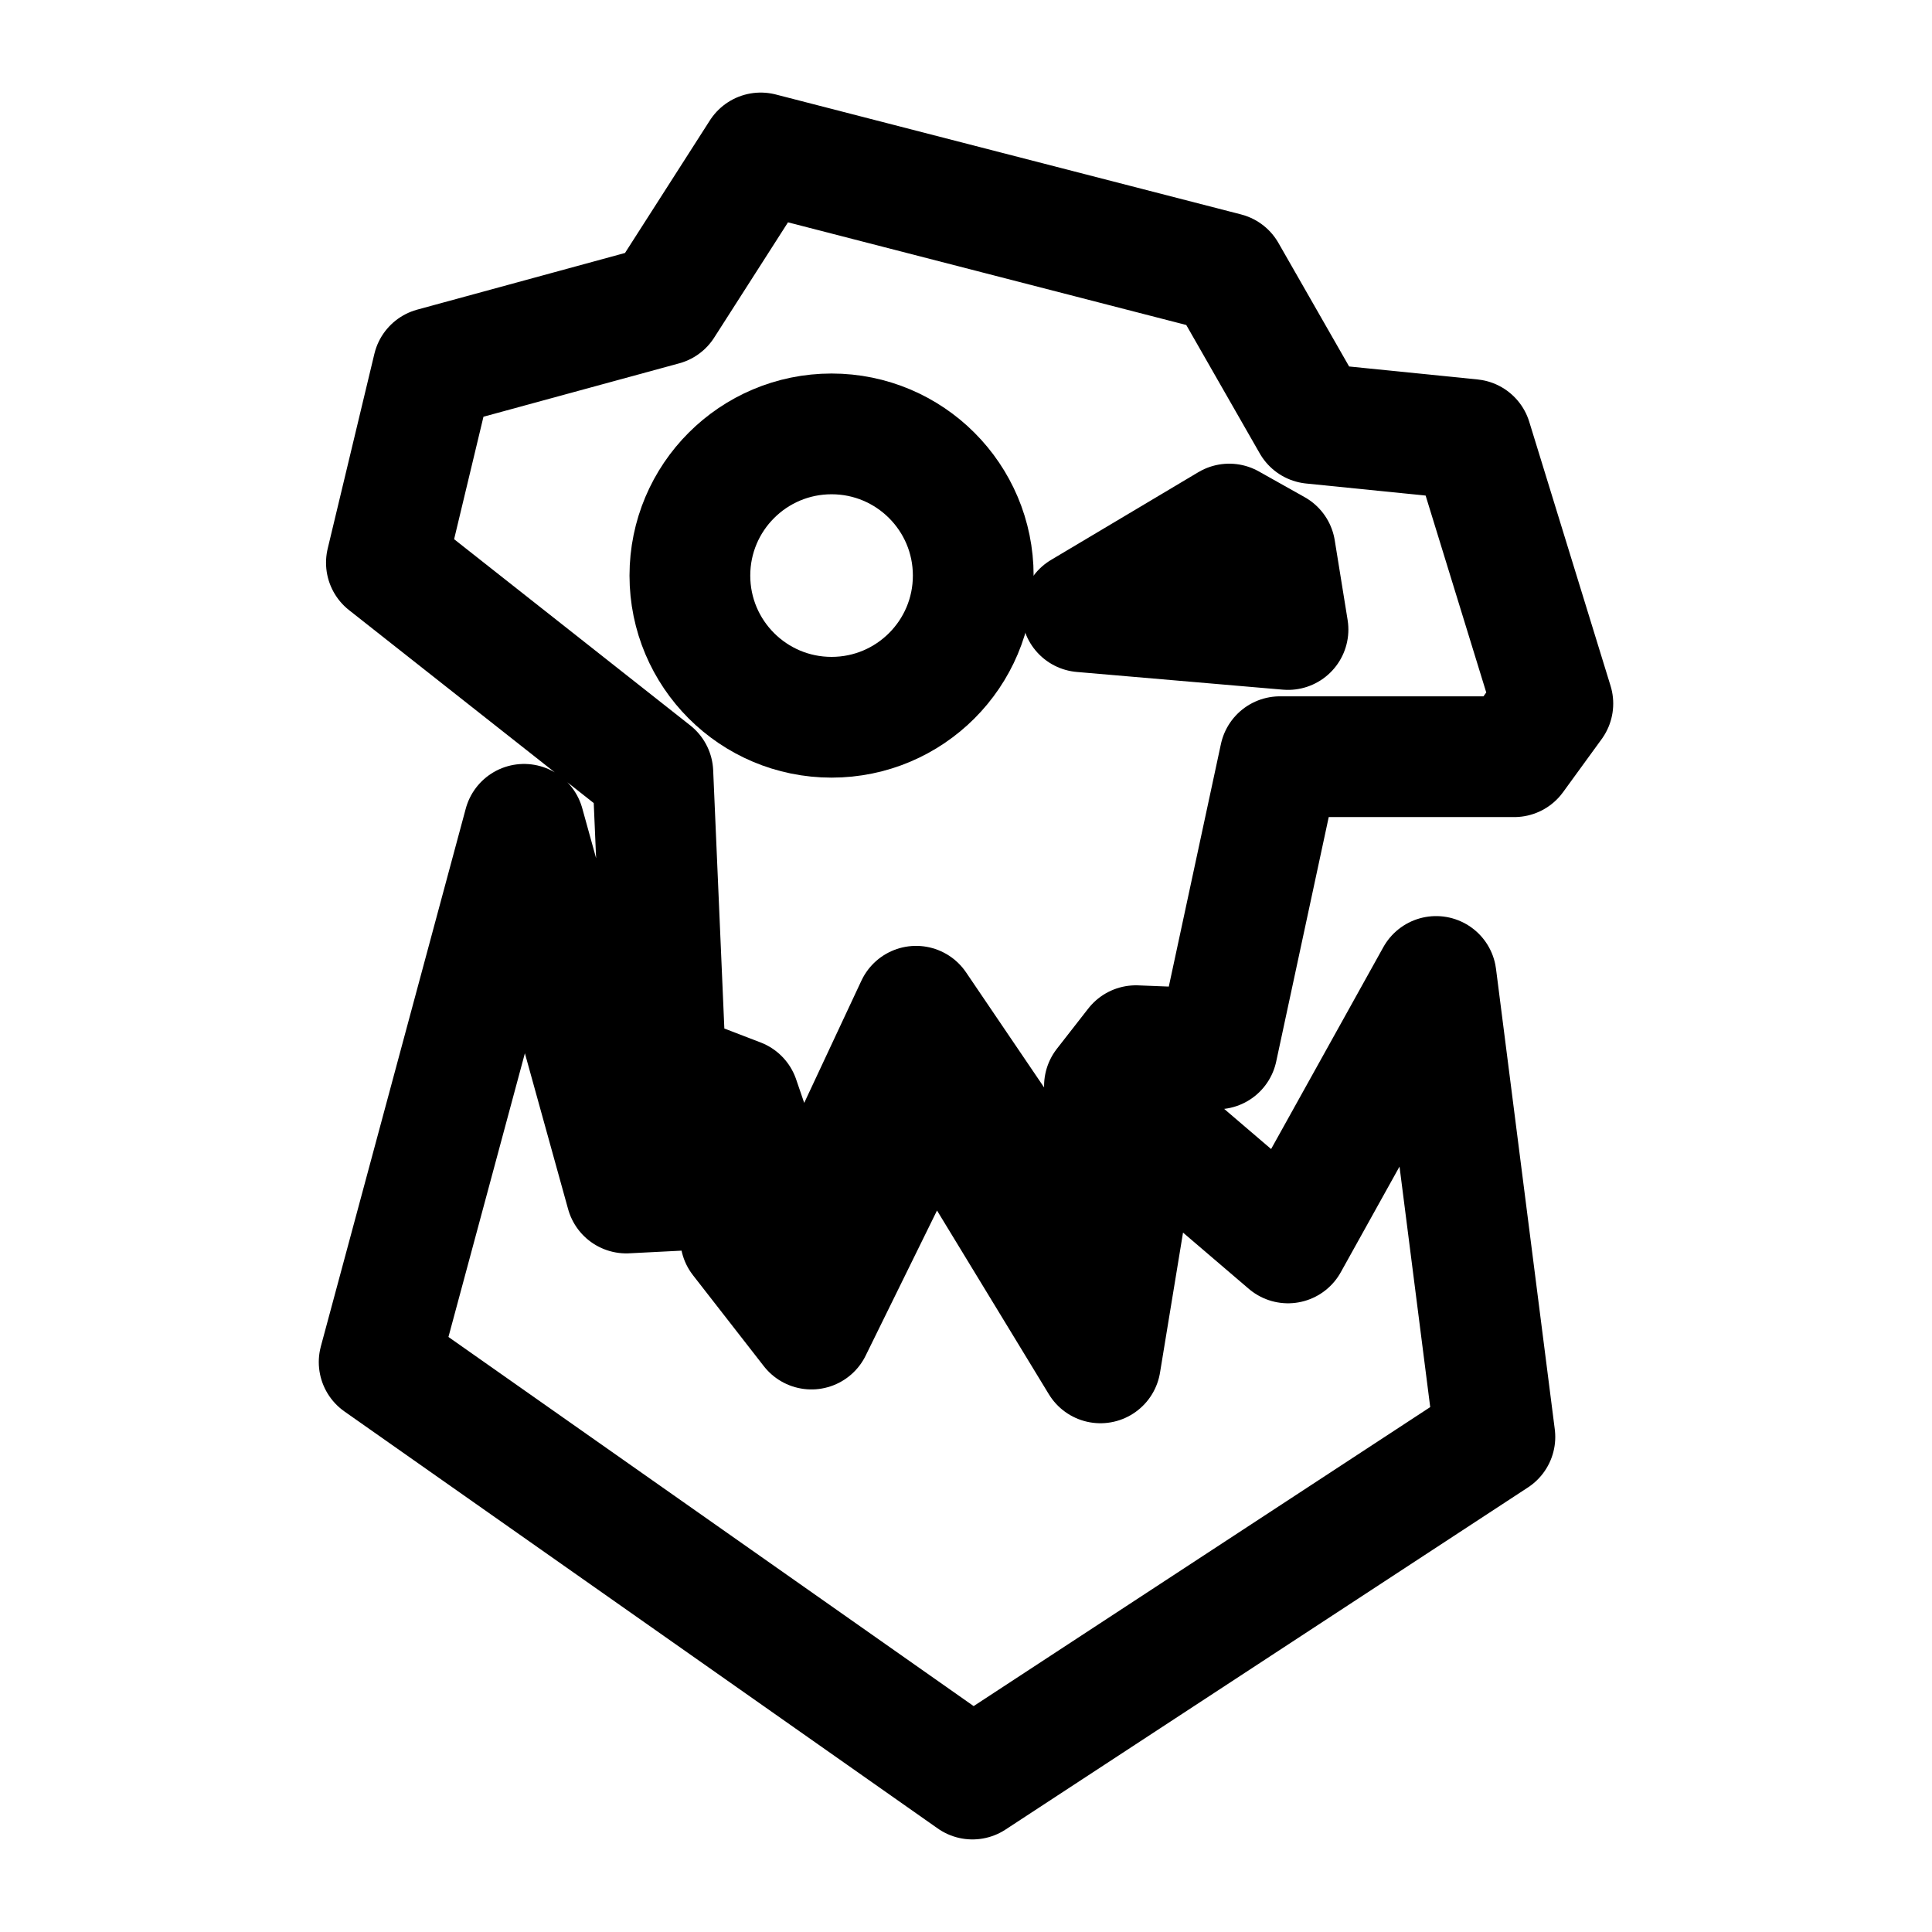
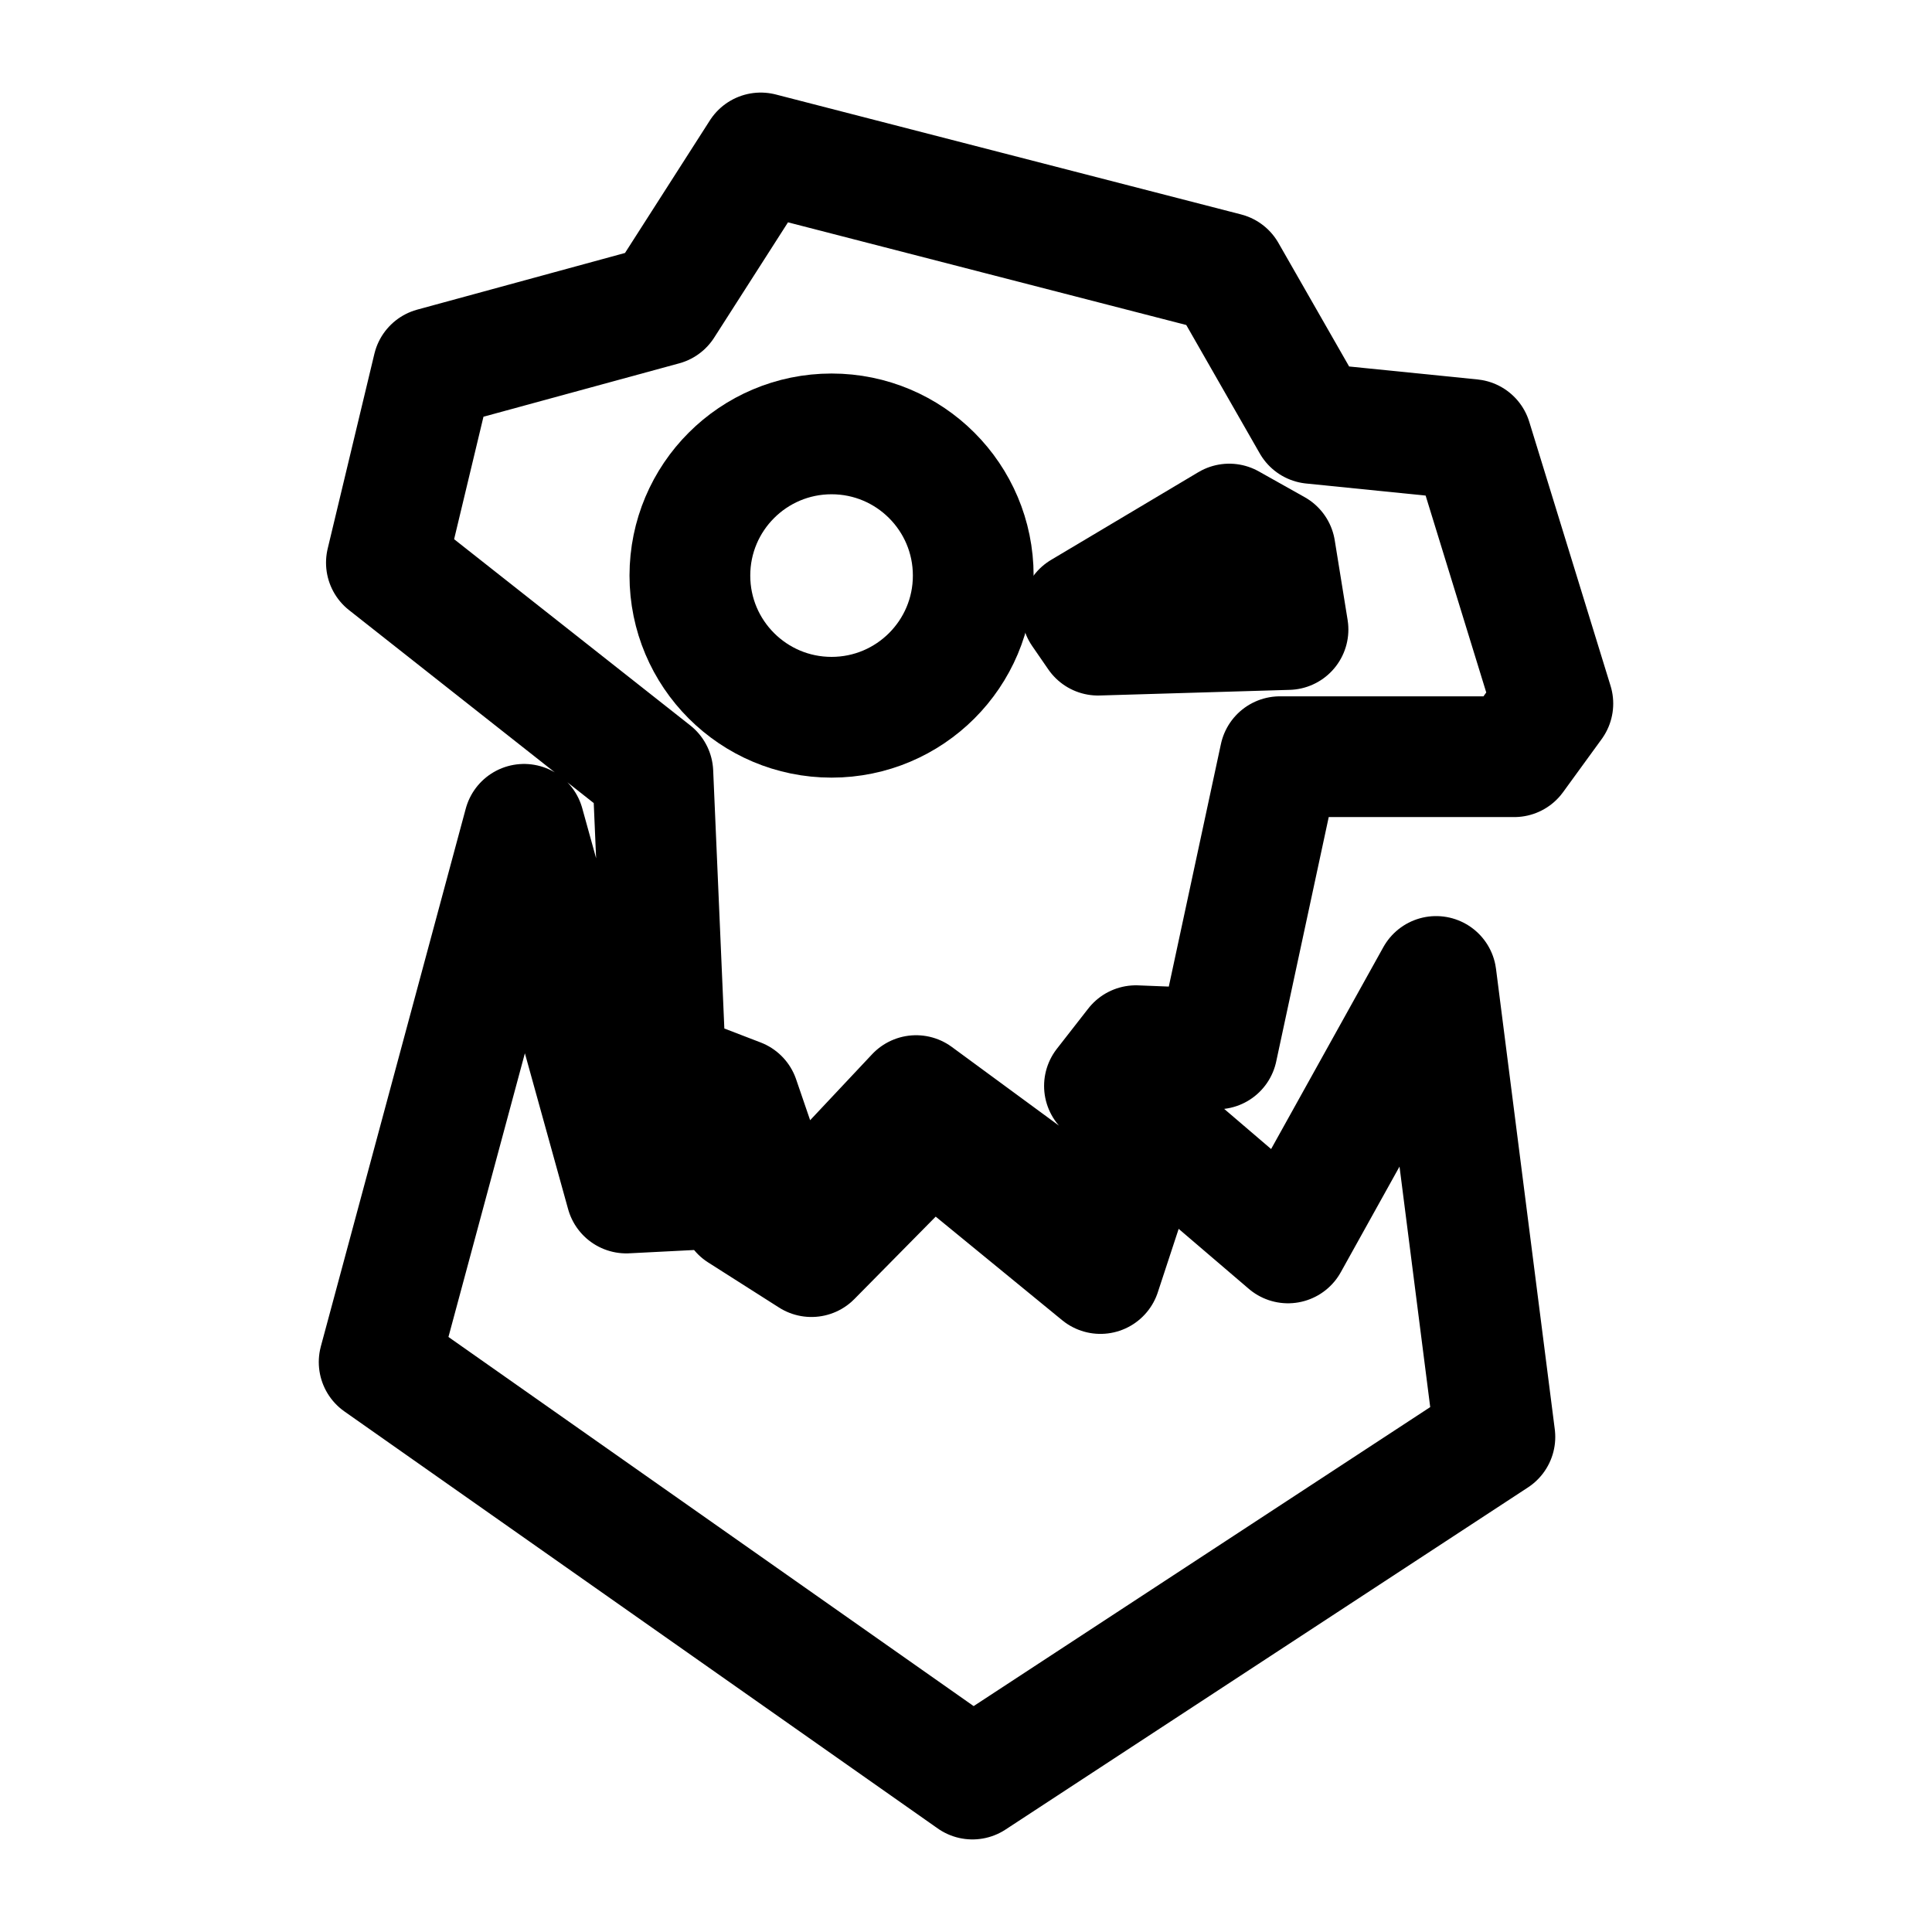
<svg xmlns="http://www.w3.org/2000/svg" viewBox="0 0 24 24" fill="none" stroke="currentColor" stroke-width="1.5" stroke-linecap="round" stroke-linejoin="round">
-   <path d="M12.08 22.1 L4.71 16.92 L6.51 10.24 L7.78 14.82 L9.55 14.73 L9.18 13.65 L8.27 13.3 L8.11 9.6 L4.8 6.99 L5.38 4.57 L8.24 3.79 L9.45 1.9 L15.23 3.39 L16.3 5.26 L18.28 5.46 L19.29 8.74 L18.81 9.4 L15.9 9.4 L15.12 13.03 L14.11 12.99 L13.72 13.49 L16 15.44 L17.84 12.13 L18.57 17.85ZM13.67 16.93 L11.57 13.48 L10.08 16.51 L9.2 15.38 L9.5 14.88 L10.14 15.15 L11.38 12.5 L13.15 15.11 L13.63 13.96 L14.14 14.07ZM16 7.82 L13.44 7.6 L15.27 6.51 L15.84 6.83Z" />
+   <path d="M12.08 22.1 L4.71 16.92 L6.51 10.24 L7.78 14.82 L9.55 14.73 L9.18 13.65 L8.27 13.3 L8.11 9.6 L4.8 6.99 L5.38 4.57 L8.24 3.79 L9.45 1.9 L15.23 3.39 L16.3 5.26 L18.28 5.46 L19.29 8.74 L18.81 9.4 L15.9 9.4 L15.12 13.03 L14.11 12.99 L13.72 13.49 L16 15.44 L17.84 12.13 L18.57 17.85ZM13.67 15.82 L11.57 14.1 L10.08 15.61 L9.2 15.05 L10.14 14.93 L11.38 13.61 L13.15 14.91 L14.14 14.39ZM16 7.82 L13.64 7.89 L13.44 7.6 L15.27 6.51 L15.84 6.83Z" />
  <circle cx="10.33" cy="7.15" r="1.76" />
</svg>
